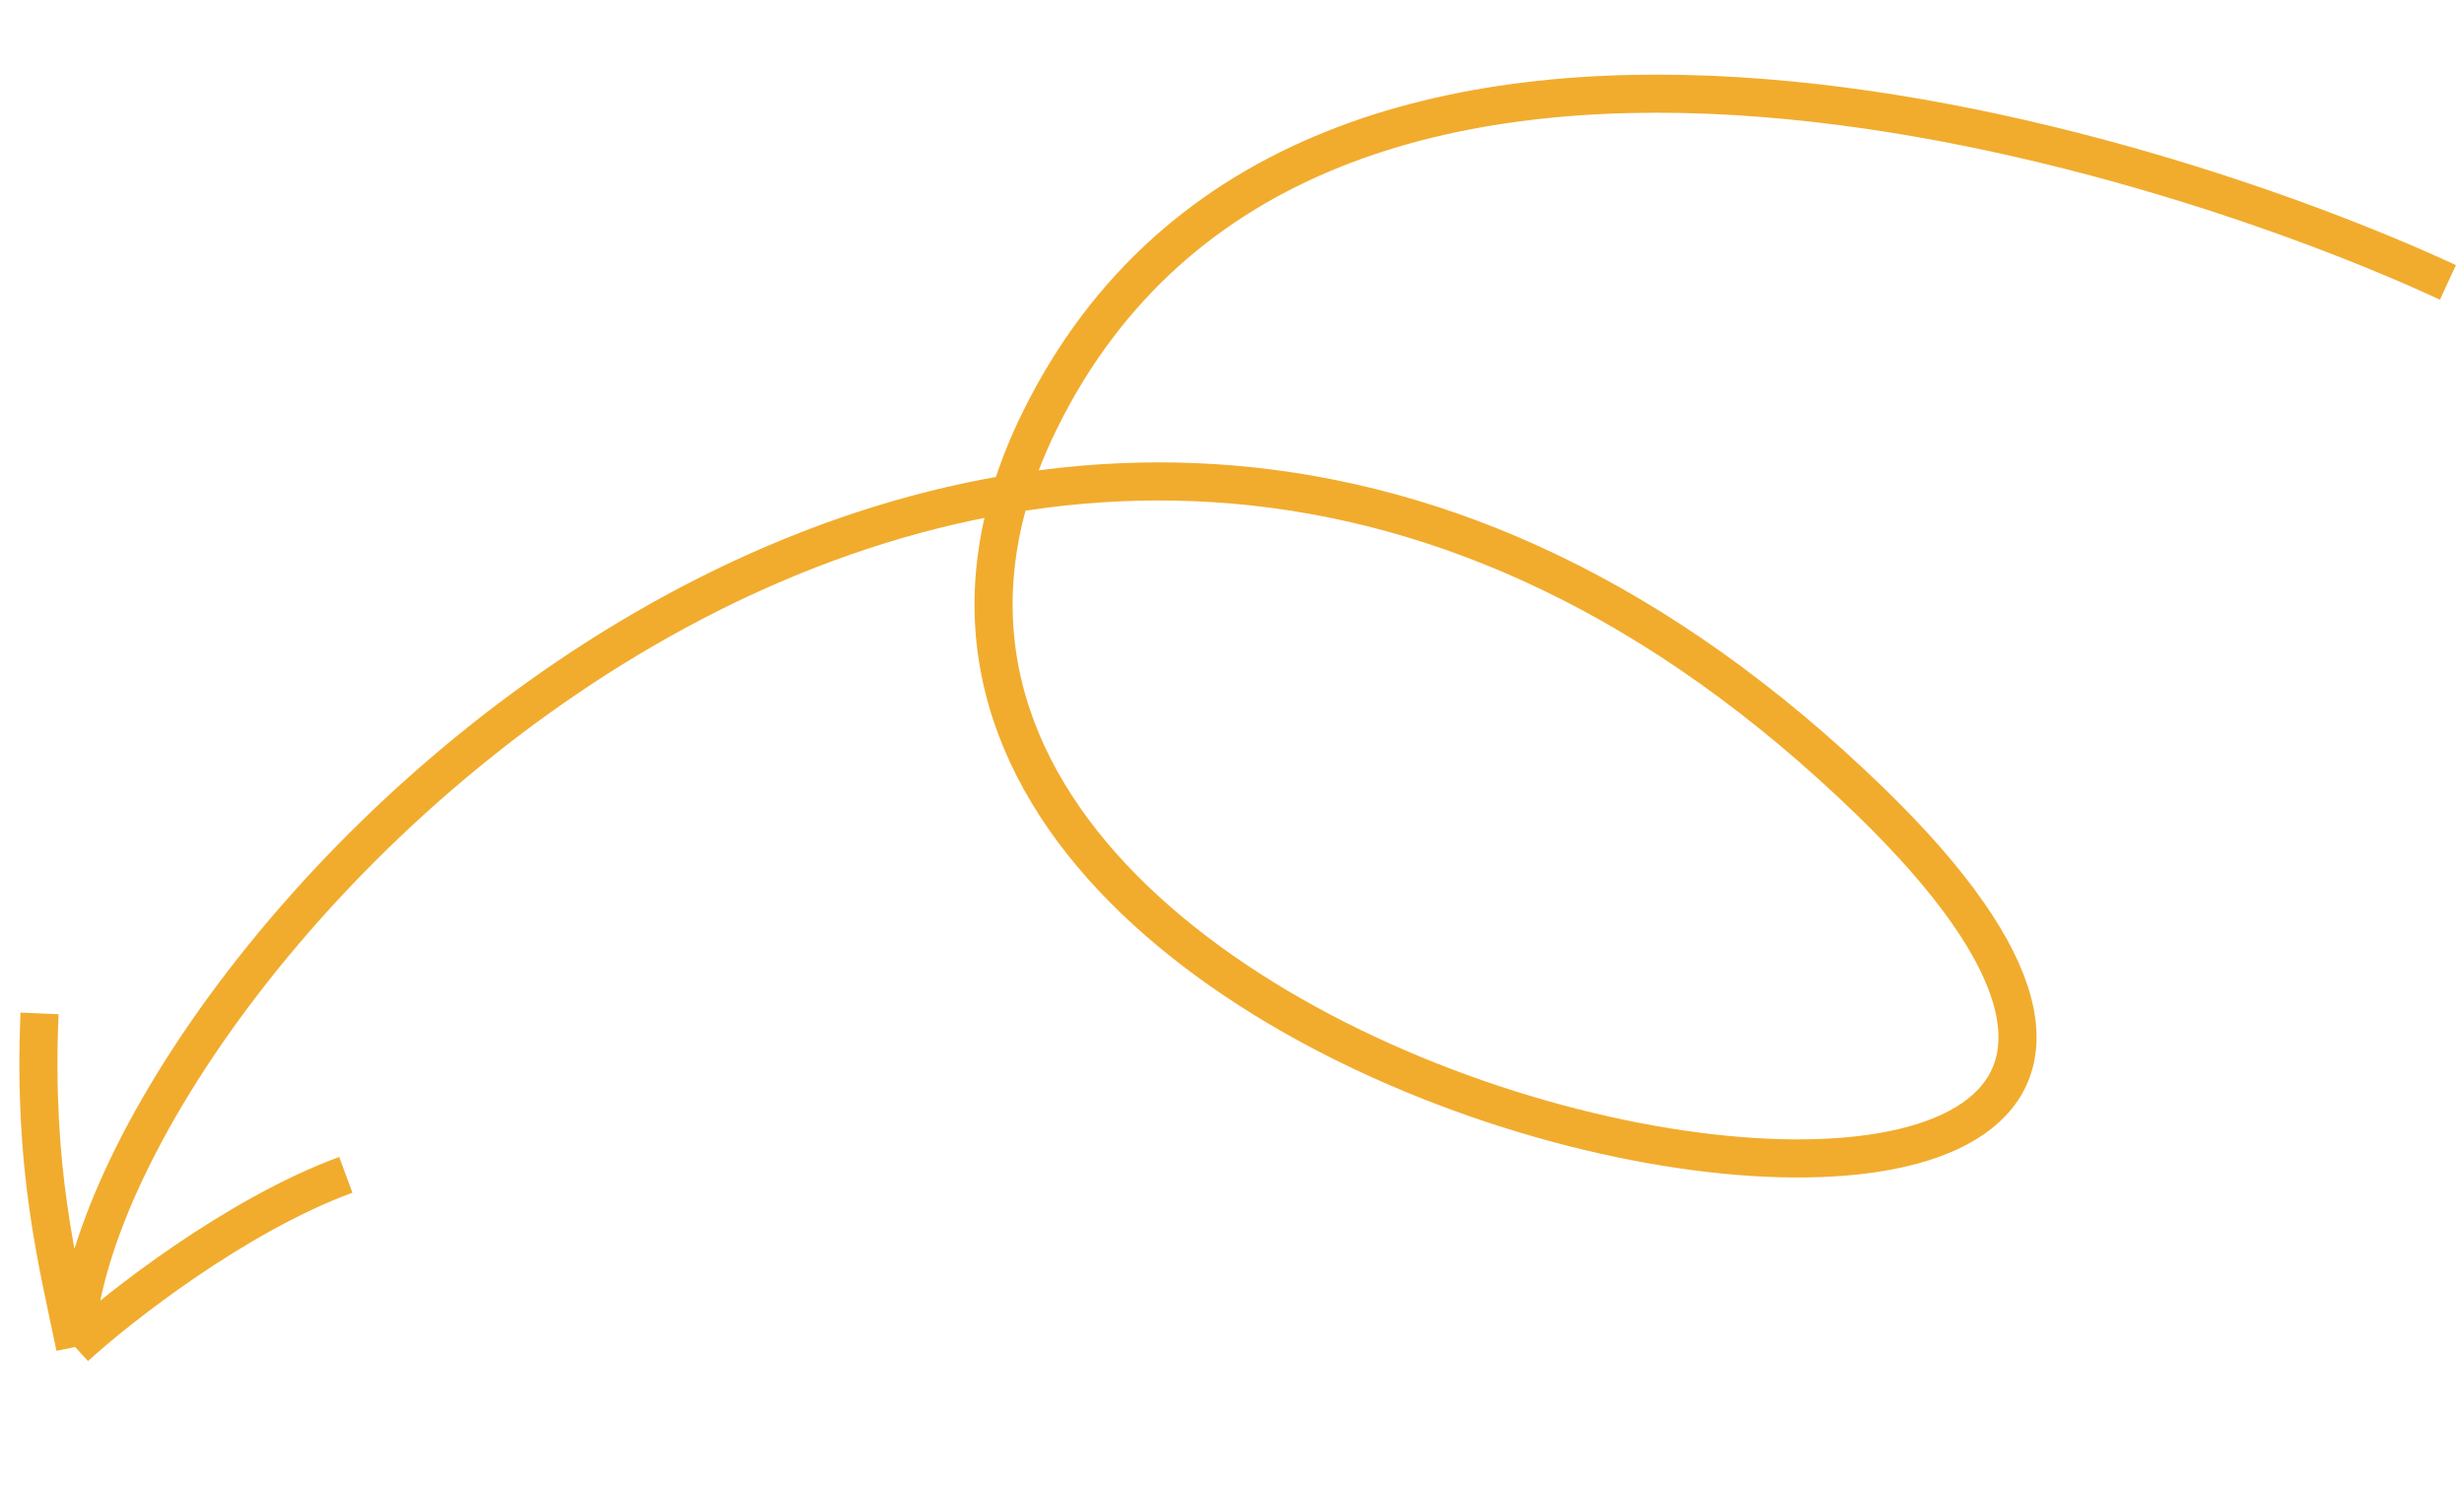
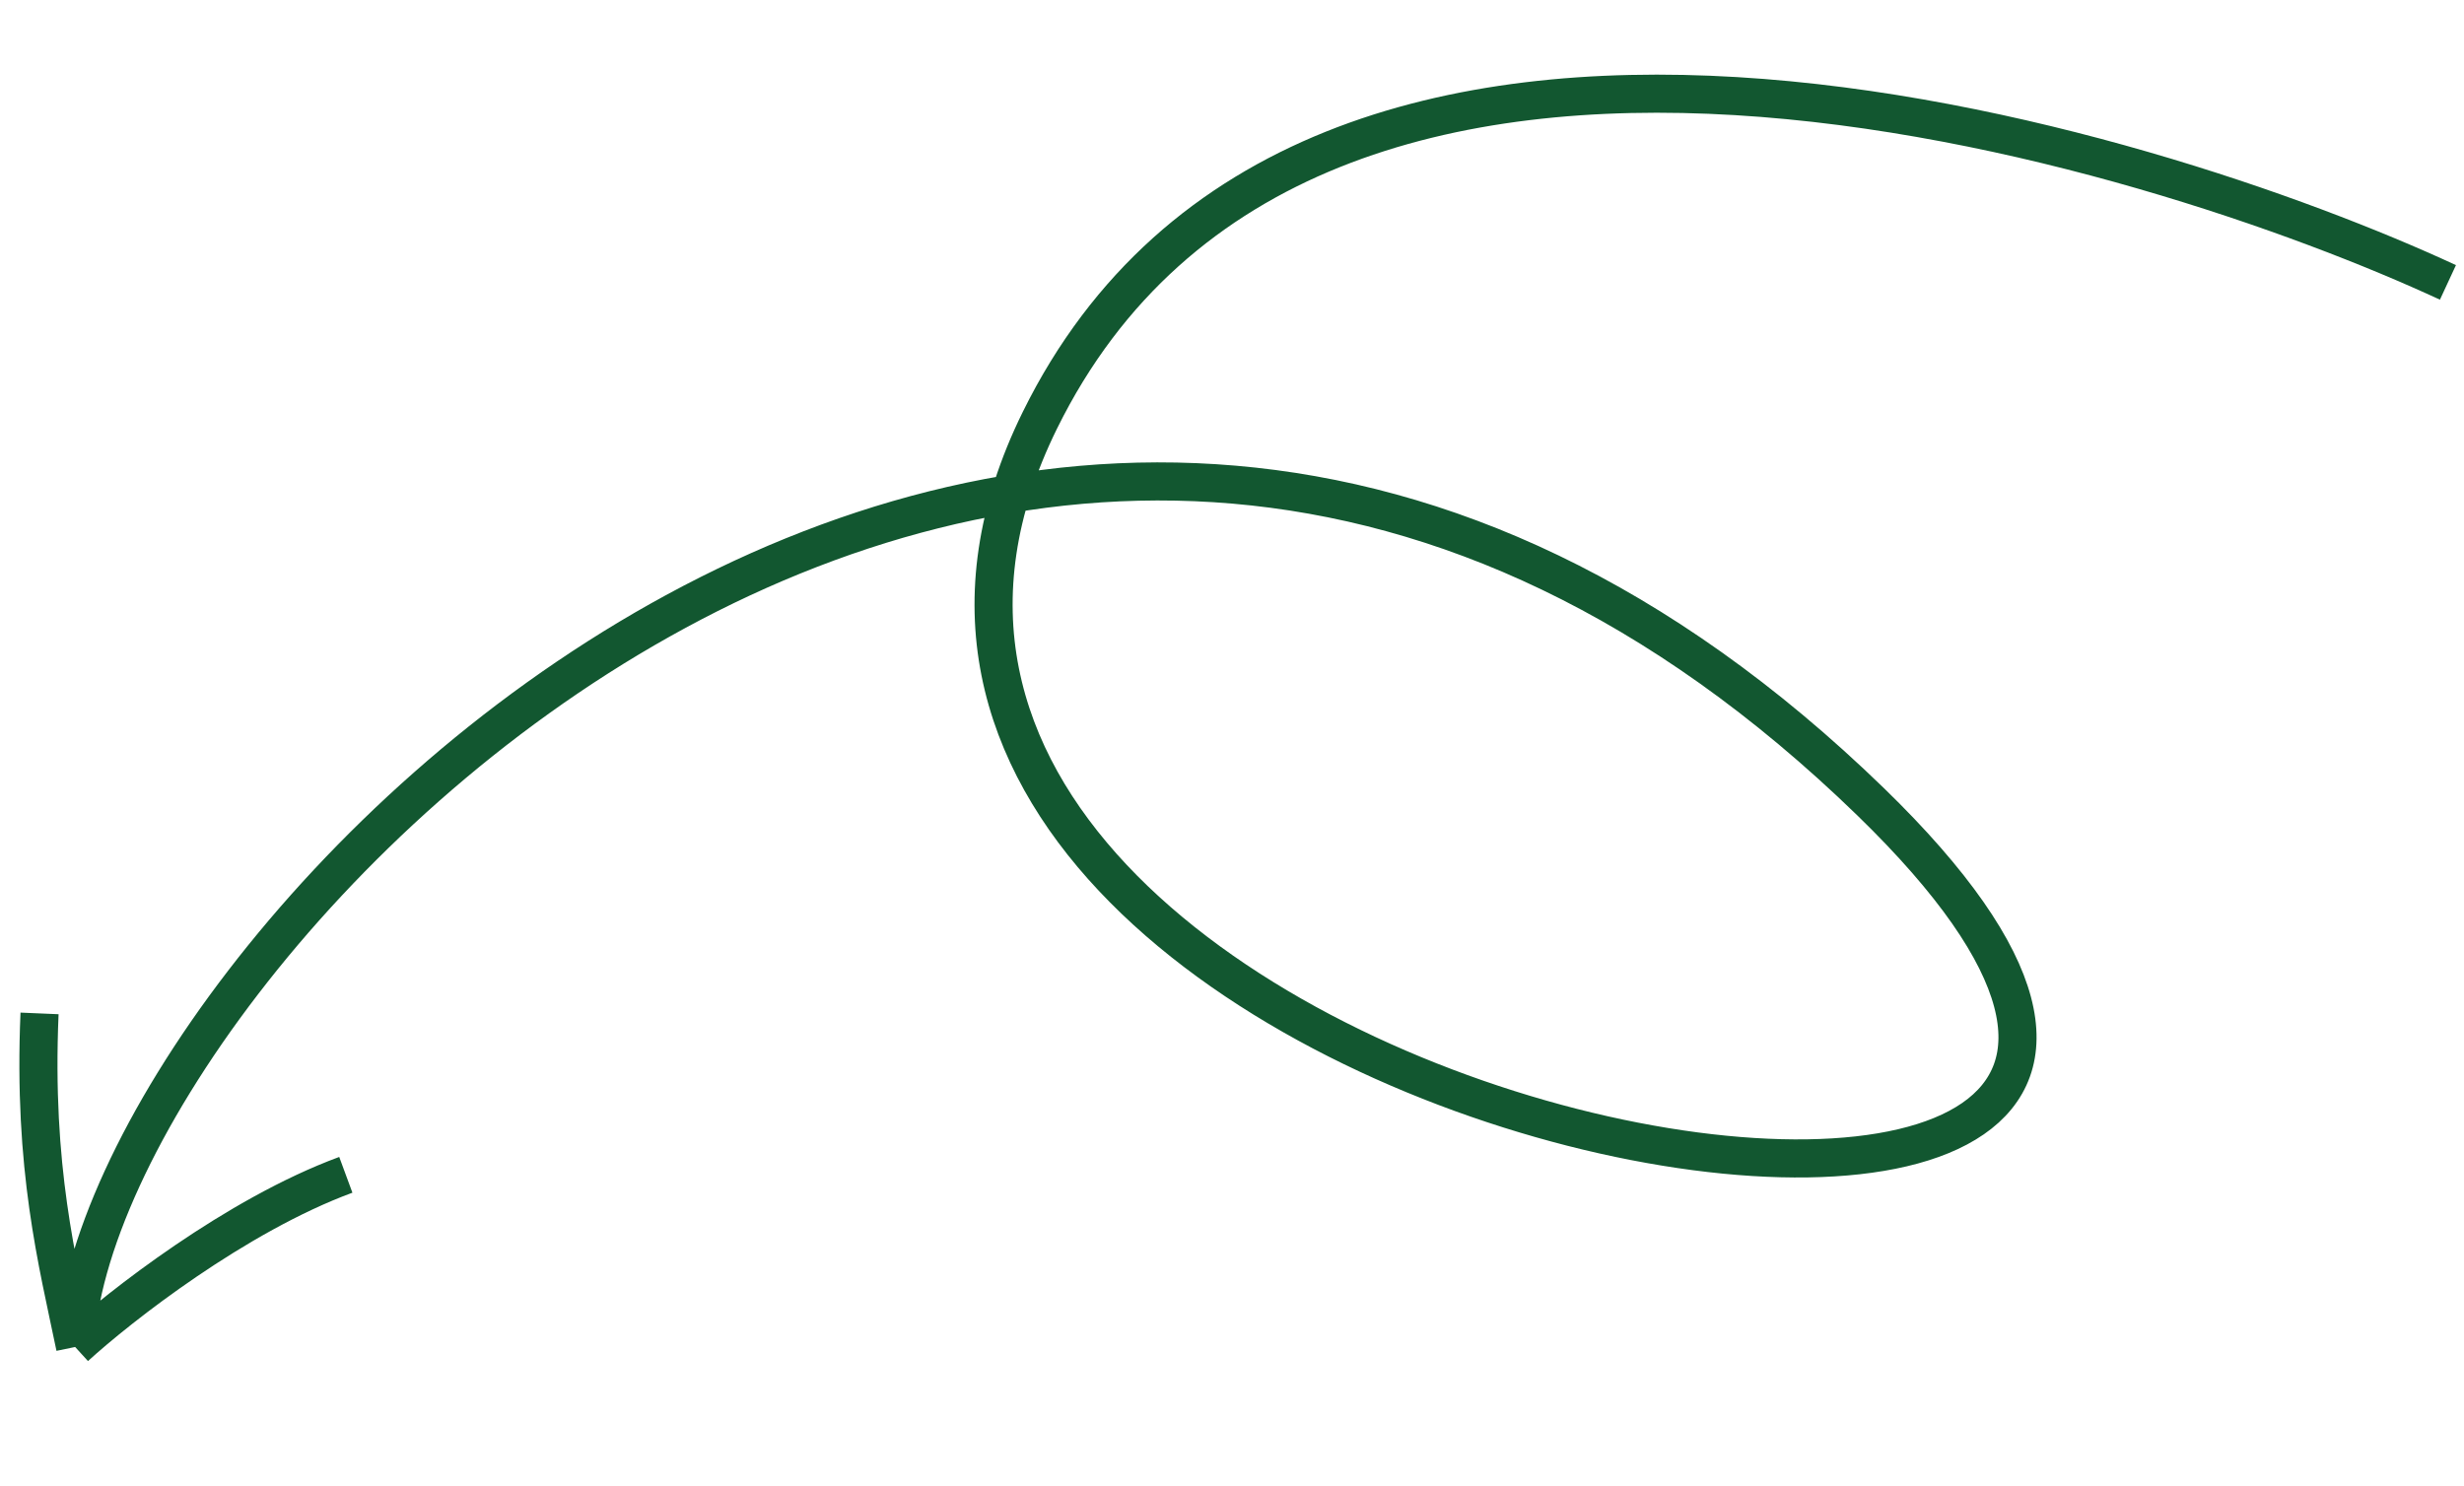
<svg xmlns="http://www.w3.org/2000/svg" width="194" height="117" viewBox="0 0 194 117" fill="none">
-   <path d="M192.736 22.239C169.839 11.62 103.071 -9.883 81.877 33.091C53.66 90.305 200.018 114.346 147.282 63.14C80.428 -1.776 7.218 75.529 5.916 106.073M5.916 106.073C4.522 99.337 2.592 92.022 3.113 79.805M5.916 106.073C9.414 102.884 18.574 95.708 27.228 92.516" stroke="#F1AC2E" stroke-width="3" />
+   <path d="M192.736 22.239C169.839 11.62 103.071 -9.882 81.877 33.091C53.66 90.305 200.018 114.346 147.282 63.14C80.428 -1.776 7.218 75.529 5.916 106.073M5.916 106.073C4.522 99.337 2.592 92.022 3.113 79.805M5.916 106.073C9.414 102.884 18.574 95.708 27.228 92.516" stroke="#125730" stroke-width="3" />
</svg>
